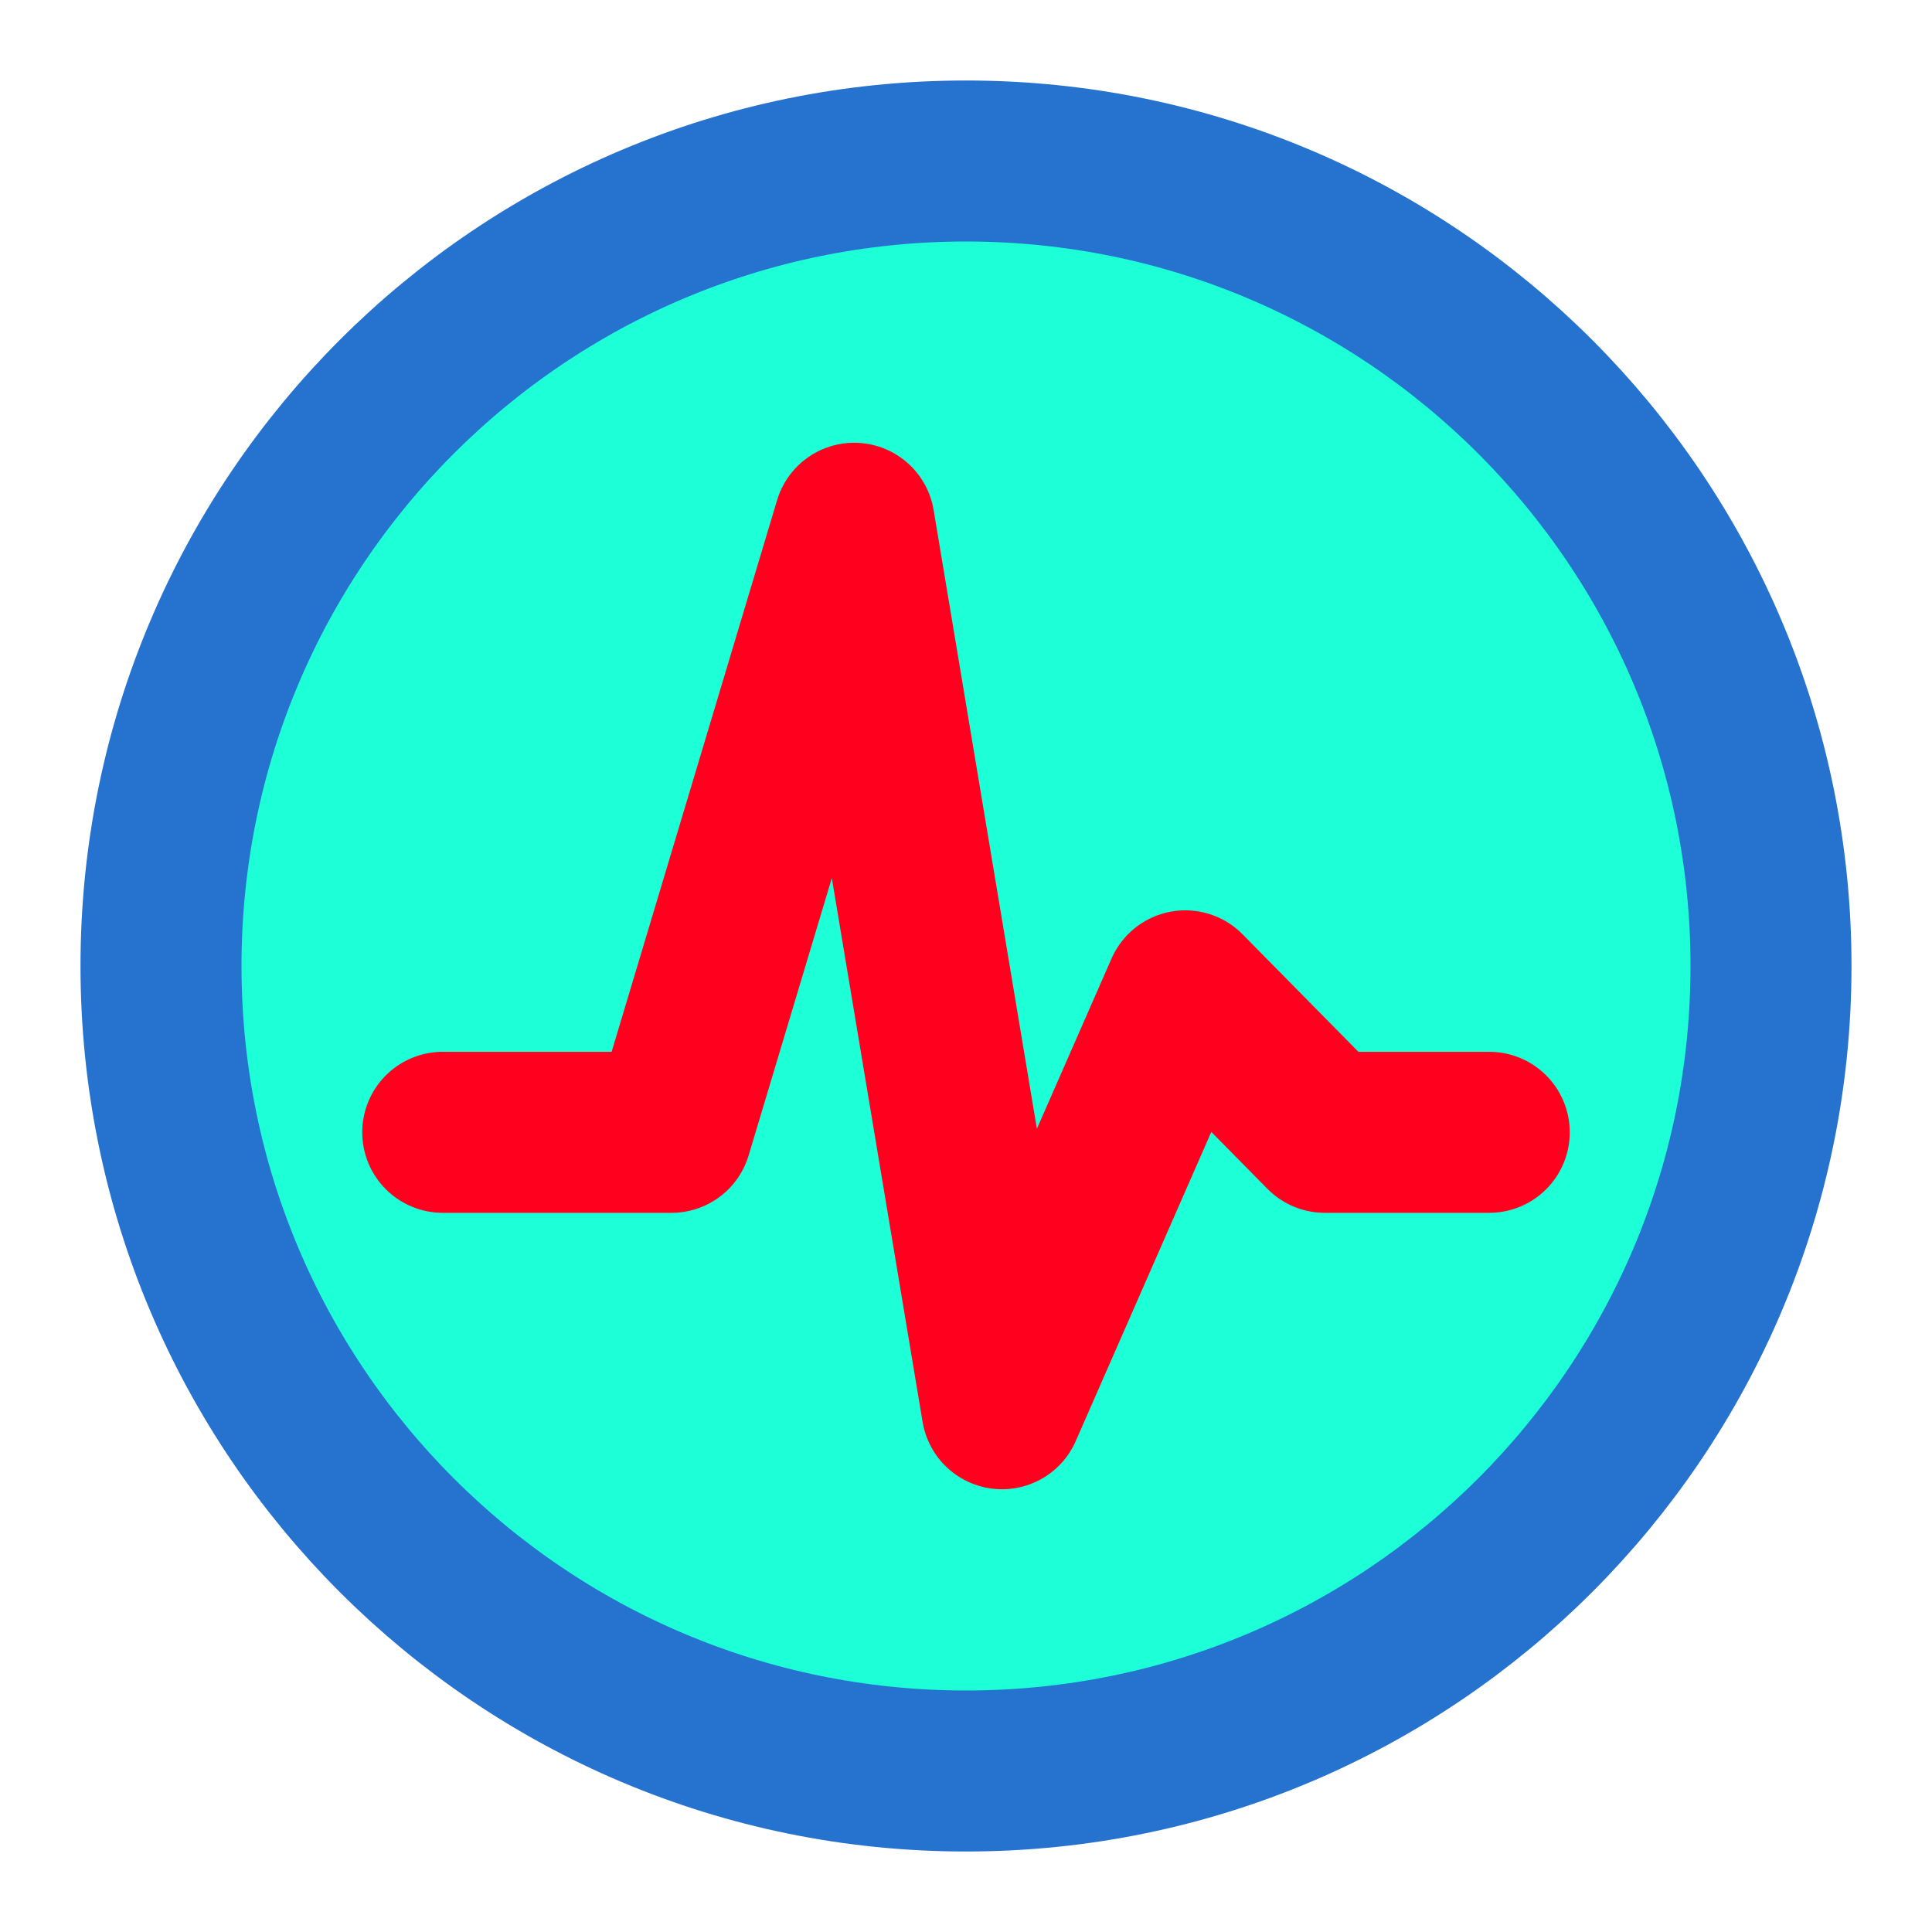
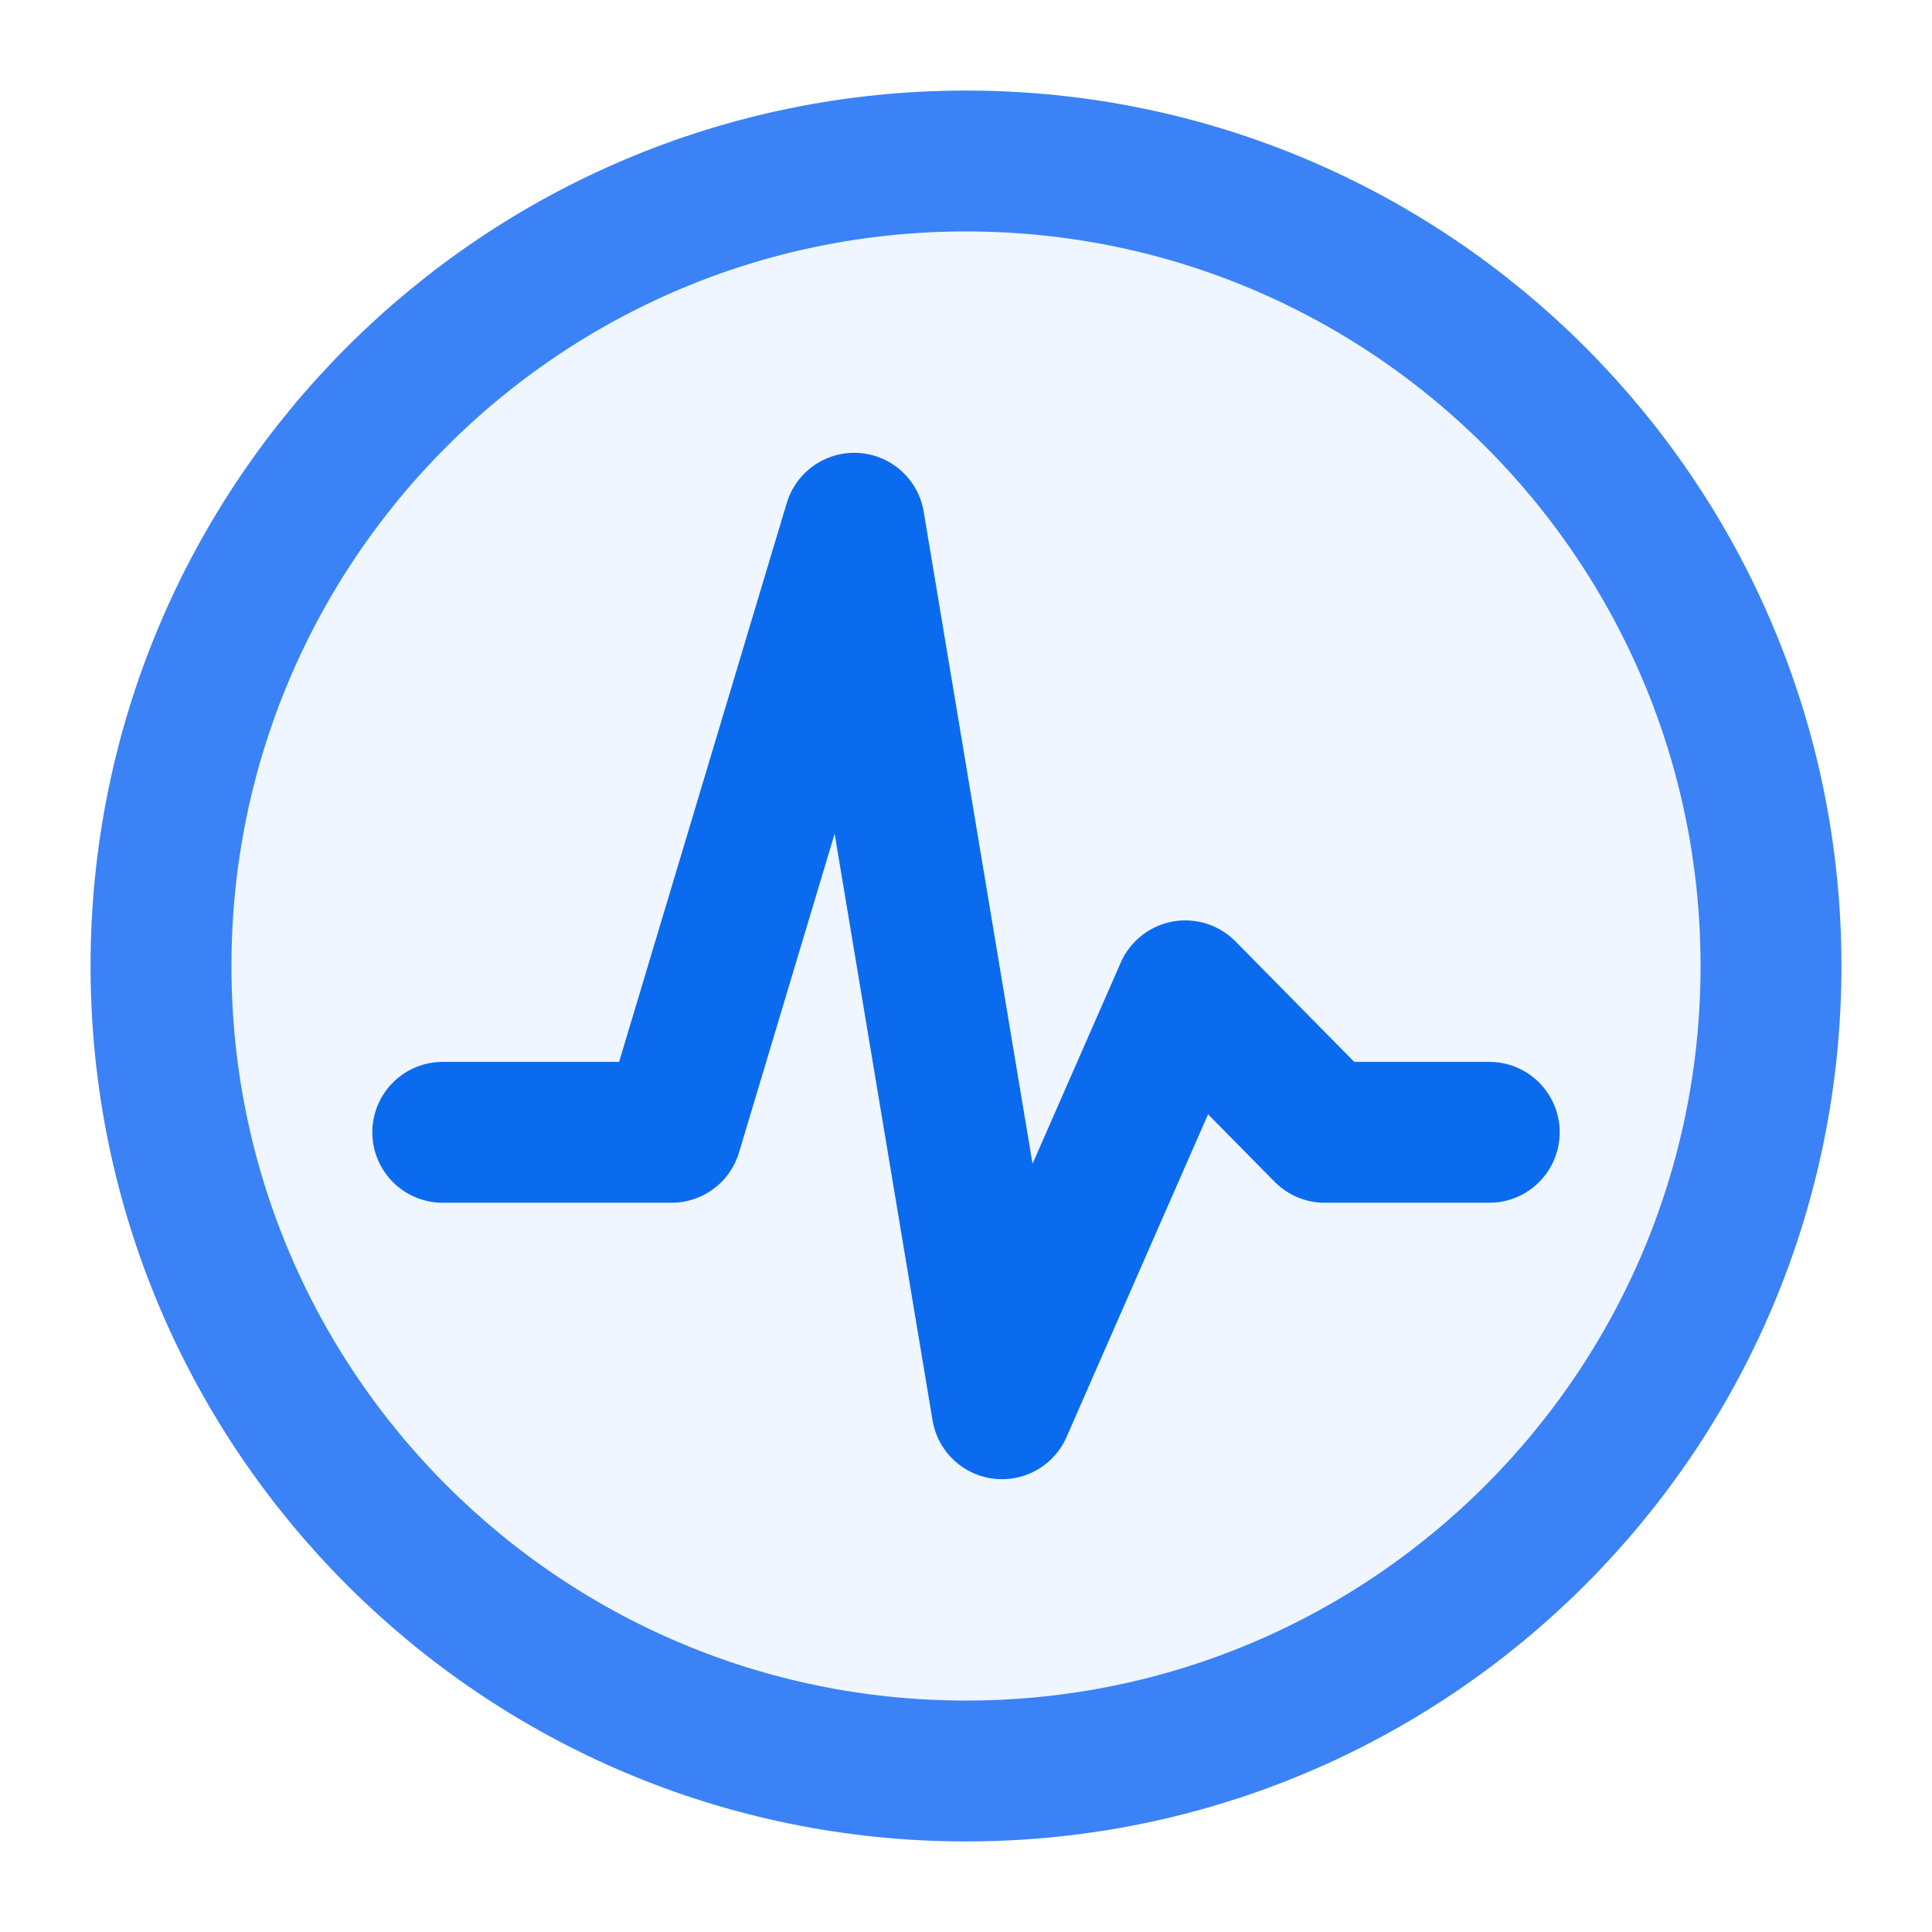
- <svg xmlns="http://www.w3.org/2000/svg" width="35" height="35" viewBox="0 0 48 48" fill="none">
-   <path d="M24 44C35.046 44 44 35.046 44 24C44 12.954 35.046 4 24 4C12.954 4 4 12.954 4 24C4 35.046 12.954 44 24 44Z" fill="#1cffd7" stroke="#2672cf" stroke-width="4" stroke-linejoin="round" />
-   <path d="M11 28.132H16.684L21.223 13L24.895 35L29.448 24.617L32.913 28.132H37" stroke="#ff001e" stroke-width="4" stroke-linecap="round" stroke-linejoin="round" />
+ <svg xmlns="http://www.w3.org/2000/svg" width="48" height="48" viewBox="0 0 48 48" fill="none">
+   <circle cx="24" cy="24" r="20" fill="#EFF6FF" stroke="#3B82F6" stroke-width="3.5" />
+   <path d="M11 28.132H16.684L21.223 13L24.895 35L29.448 24.617L32.913 28.132H37" stroke="#0B6BEE" stroke-width="3.5" stroke-linecap="round" stroke-linejoin="round" />
</svg>
